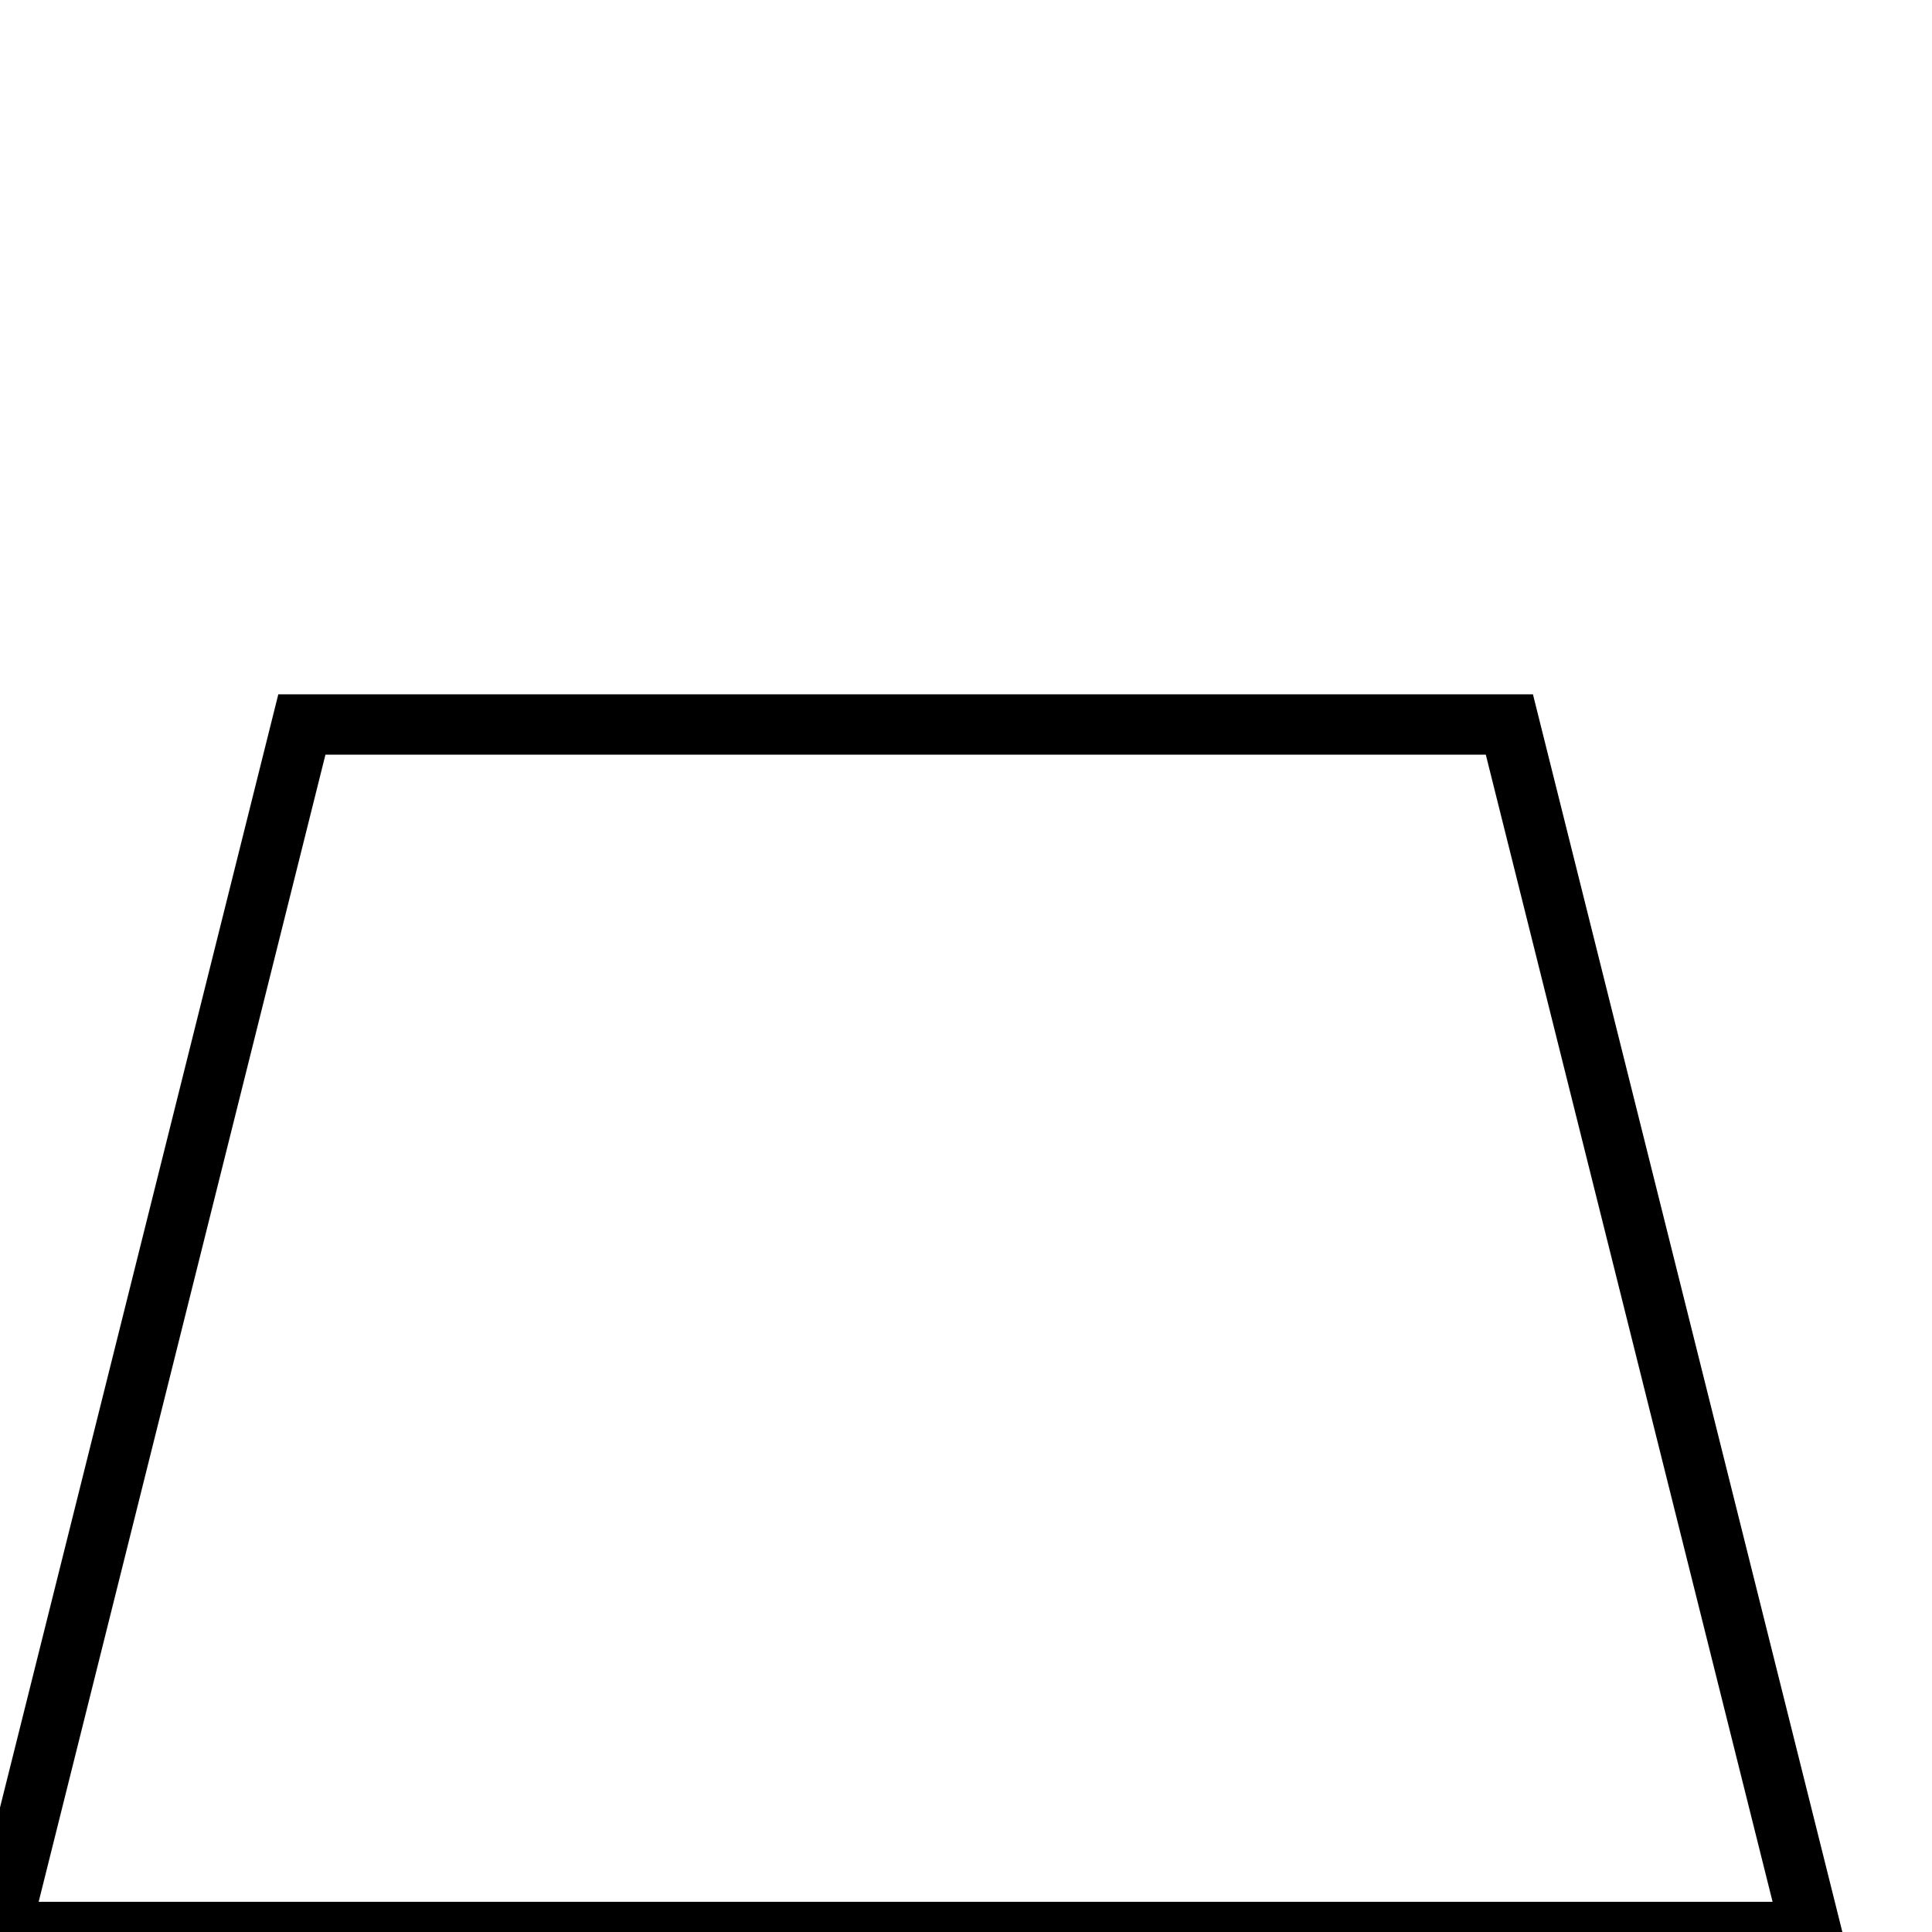
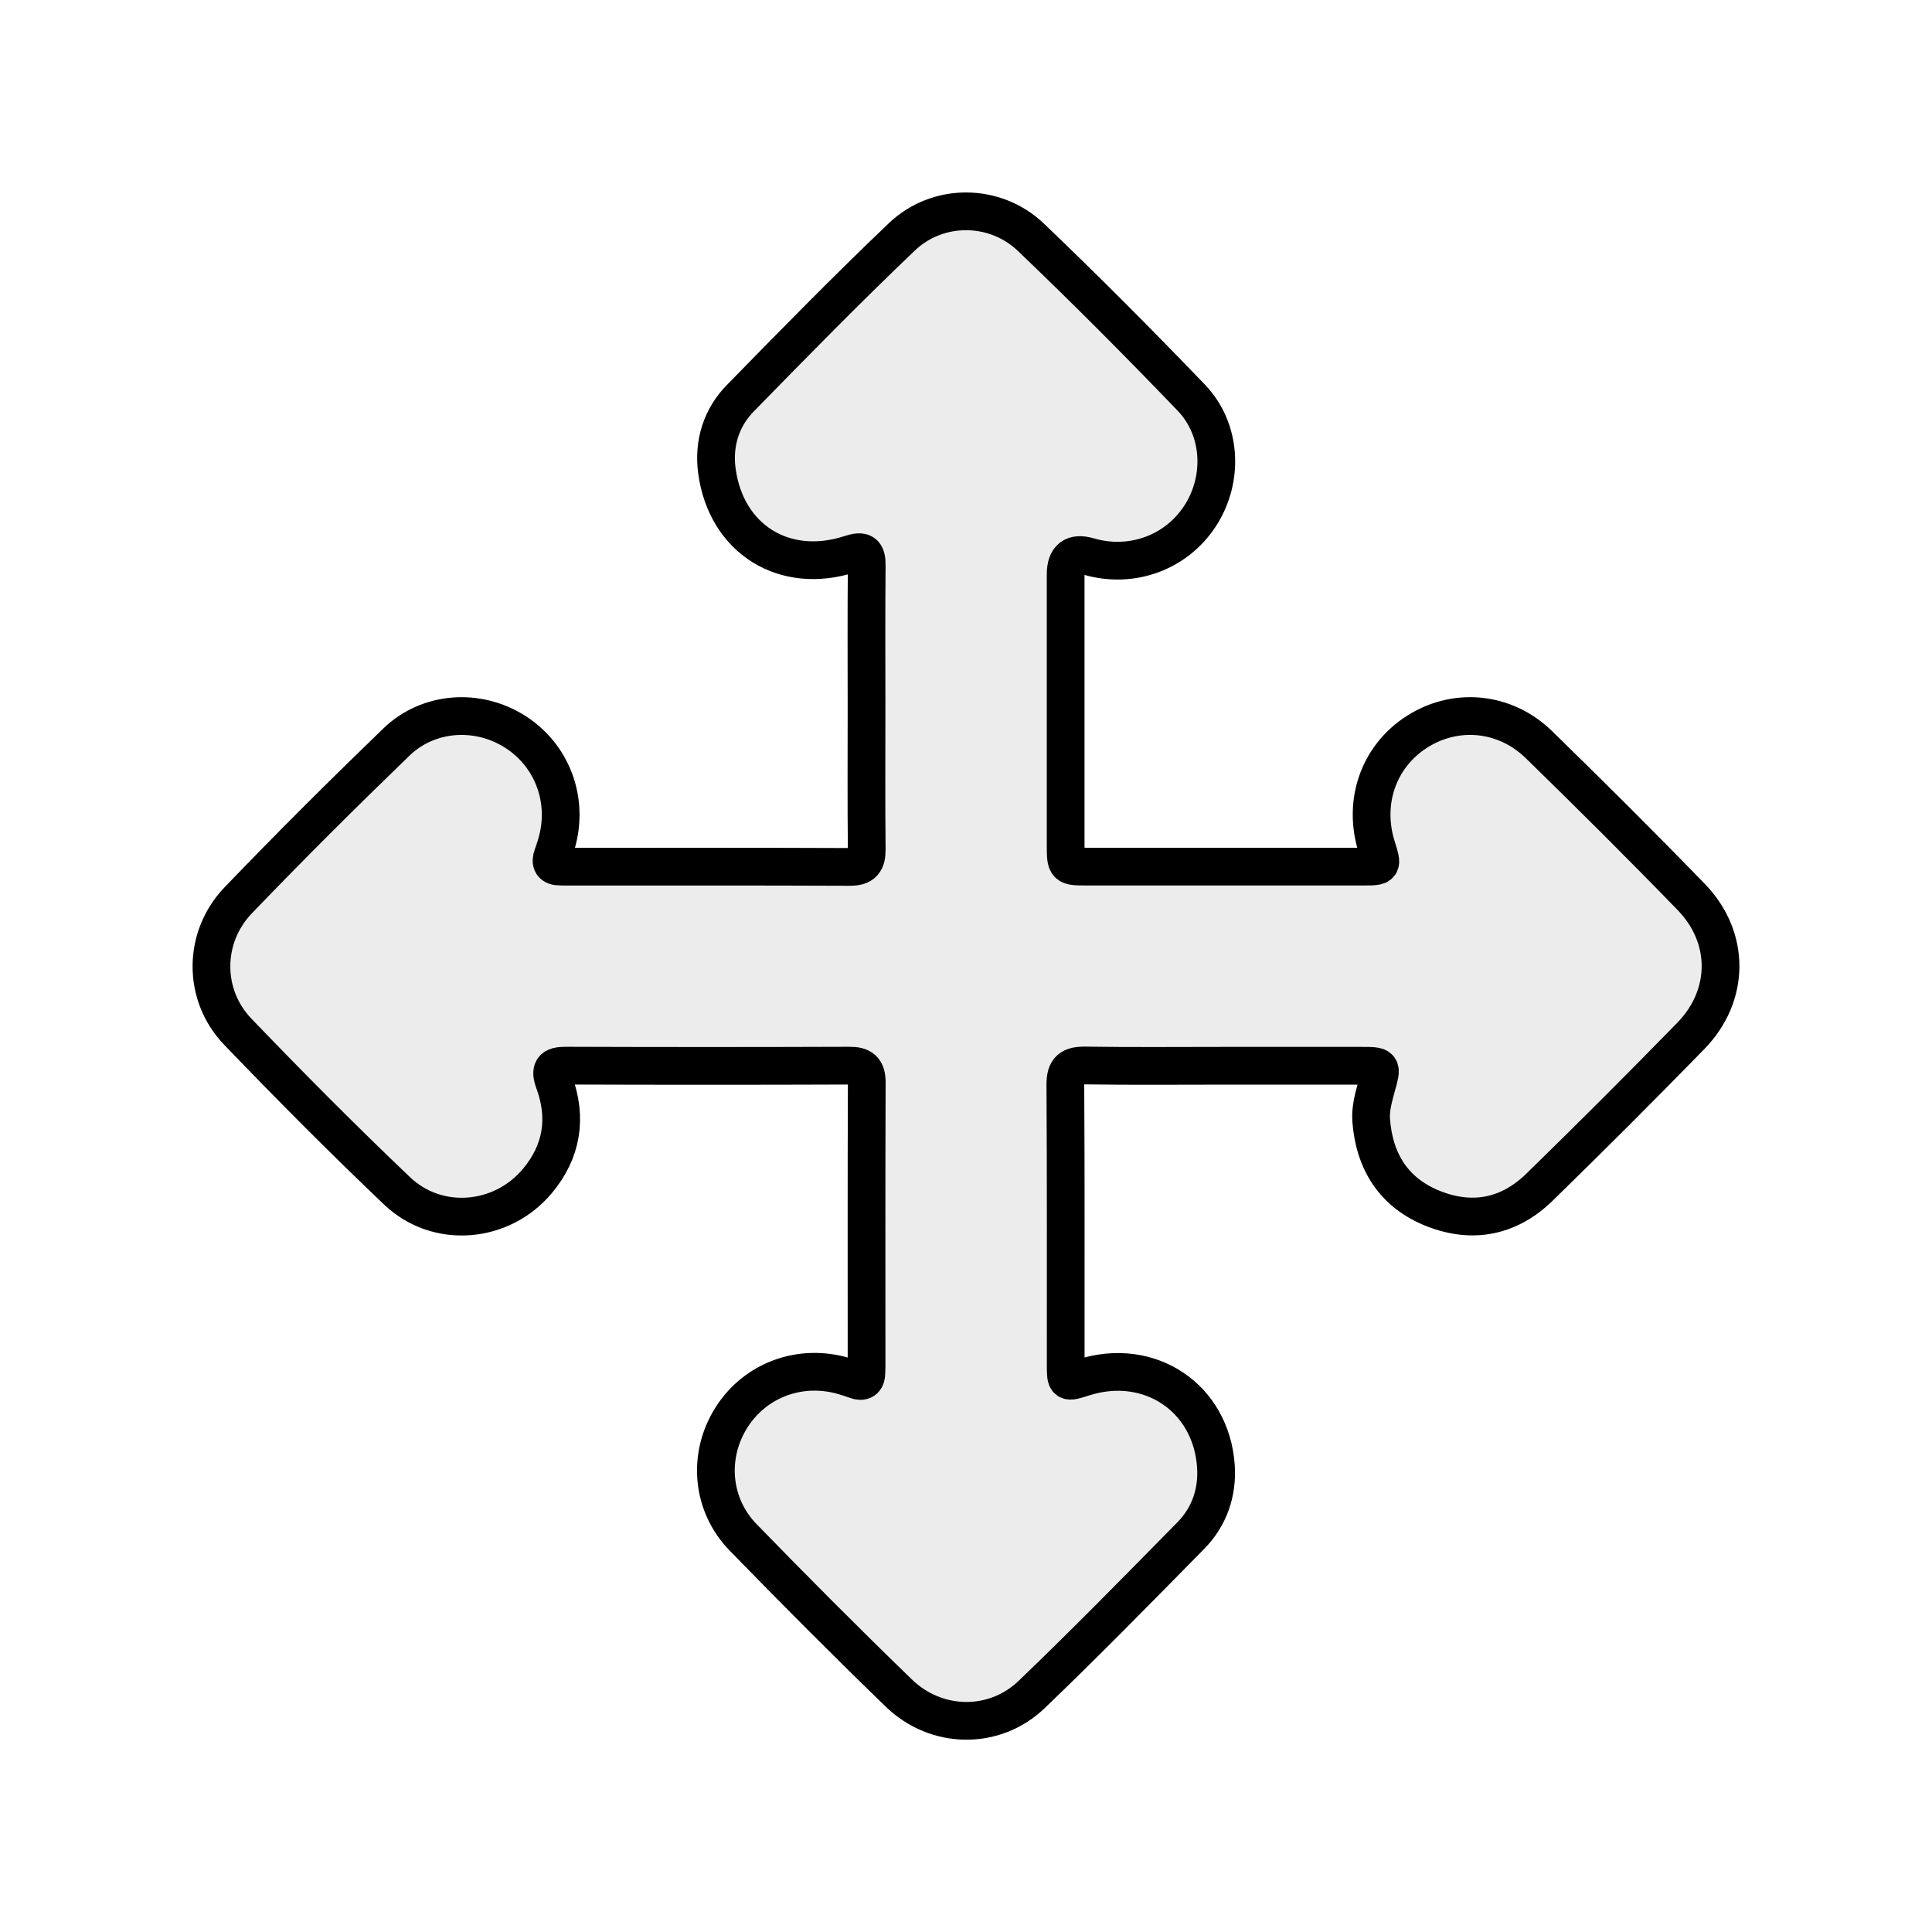
- <svg xmlns="http://www.w3.org/2000/svg" version="1.1" id="svg3797" height="32px" width="32px">
-   <defs id="defs3799">
-     <marker orient="auto" refY="0.0" refX="0.0" id="Arrow1Lstart" style="overflow:visible">
-       <path id="path3832" d="M 0.0,0.0 L 5.0,-5.0 L -12.5,0.0 L 5.0,5.0 L 0.0,0.0 z " style="fill-rule:evenodd;stroke:#000000;stroke-width:1.0pt" transform="scale(0.8) translate(12.5,0)" />
-     </marker>
-     <marker orient="auto" refY="0.0" refX="0.0" id="DotL" style="overflow:visible">
-       <path id="path3893" d="M -2.5,-1.0 C -2.5,1.76 -4.74,4.0 -7.5,4.0 C -10.26,4.0 -12.5,1.76 -12.5,-1.0 C -12.5,-3.76 -10.26,-6.0 -7.5,-6.0 C -4.74,-6.0 -2.5,-3.76 -2.5,-1.0 z " style="fill-rule:evenodd;stroke:#000000;stroke-width:1.0pt" transform="scale(0.8) translate(7.4, 1)" />
-     </marker>
+ <svg xmlns="http://www.w3.org/2000/svg" id="Ebene_2" data-name="Ebene 2" viewBox="0 0 512 512">
+   <defs>
+     <style>
+       .cls-1 {
+         fill: none;
+         stroke-width: 0px;
+       }
+ 
+       .cls-2 {
+         fill: #ececec;
+         stroke: #000;
+         stroke-miterlimit: 10;
+         stroke-width: 10px;
+       }
+     </style>
  </defs>
-   <g id="layer1">
-     <path style="fill:#000000" d="" id="path3840" />
-     <path style="fill:none;stroke:#000000;stroke-width:0.949px;stroke-linecap:butt;stroke-linejoin:miter;stroke-opacity:1" d="M -11,18.6 -11,15" id="path2999-1-4" />
-     <path style="fill:none;stroke:#000000;stroke-width:0.949px;stroke-linecap:butt;stroke-linejoin:miter;stroke-opacity:1" d="m -13,16.8 2,-1.8 2,1.8" id="path3001-7-0" />
-     <path style="fill:#000000;fill-opacity:1;stroke:#000000;stroke-width:0;stroke-linecap:butt;stroke-linejoin:miter;stroke-miterlimit:4;stroke-opacity:1;stroke-dasharray:none" d="m -12,14 0,-5 -2,1 3,-6 3,6 -2,-1 0,5 z" id="path3907-9" />
-     <g id="g3983">
-       <path id="path3907" d="m 46,12 0,-5 -2,1 3,-6 3,6 -2,-1 0,5 z" style="fill:#000000;fill-opacity:1;stroke:#000000;stroke-width:0;stroke-linecap:butt;stroke-linejoin:miter;stroke-miterlimit:4;stroke-opacity:1;stroke-dasharray:none" />
-       <path id="path3907-4" d="m 48,16 0,5 2,-1 -3,6 -3,-6 2,1 0,-5 z" style="fill:#000000;fill-opacity:1;stroke:#000000;stroke-width:0;stroke-linecap:butt;stroke-linejoin:miter;stroke-miterlimit:4;stroke-opacity:1;stroke-dasharray:none" />
-       <path id="path3907-4-8" d="m 45,15 -5,0 1,2 -6,-3 6,-3 -1,2 5,0 z" style="fill:#000000;fill-opacity:1;stroke:#000000;stroke-width:0;stroke-linecap:butt;stroke-linejoin:miter;stroke-miterlimit:4;stroke-opacity:1;stroke-dasharray:none" />
-       <path id="path3907-4-8-8" d="m 49,13 5,0 -1,-2 6,3 -6,3 1,-2 -5,0 z" style="fill:#000000;fill-opacity:1;stroke:#000000;stroke-width:0;stroke-linecap:butt;stroke-linejoin:miter;stroke-miterlimit:4;stroke-opacity:1;stroke-dasharray:none" />
-     </g>
-     <path style="fill:none;stroke:#000000;stroke-width:1px;stroke-linecap:butt;stroke-linejoin:miter;stroke-opacity:1" d="m 0,32 5,-20 20,0 5,20 z" id="path3981" />
-     <g transform="translate(-65,-15)" id="g3983-2">
-       <path id="path3907-45" d="m 46,12 0,-5 -2,1 3,-6 3,6 -2,-1 0,5 z" style="fill:#000000;fill-opacity:1;stroke:#000000;stroke-width:0;stroke-linecap:butt;stroke-linejoin:miter;stroke-miterlimit:4;stroke-opacity:1;stroke-dasharray:none" />
-       <path id="path3907-4-5" d="m 48,16 0,5 2,-1 -3,6 -3,-6 2,1 0,-5 z" style="fill:#000000;fill-opacity:1;stroke:#000000;stroke-width:0;stroke-linecap:butt;stroke-linejoin:miter;stroke-miterlimit:4;stroke-opacity:1;stroke-dasharray:none" />
-       <path id="path3907-4-8-1" d="m 45,15 -5,0 1,2 -6,-3 6,-3 -1,2 5,0 z" style="fill:#000000;fill-opacity:1;stroke:#000000;stroke-width:0;stroke-linecap:butt;stroke-linejoin:miter;stroke-miterlimit:4;stroke-opacity:1;stroke-dasharray:none" />
-       <path id="path3907-4-8-8-7" d="m 49,13 5,0 -1,-2 6,3 -6,3 1,-2 -5,0 z" style="fill:#000000;fill-opacity:1;stroke:#000000;stroke-width:0;stroke-linecap:butt;stroke-linejoin:miter;stroke-miterlimit:4;stroke-opacity:1;stroke-dasharray:none" />
+   <g id="navigation">
+     <g id="earth_control" data-name="earth control">
+       <path class="cls-2" d="M229.64,187.47c0-12.52-.07-25.04.05-37.55.03-3.52-.94-4.21-4.37-3.09-17.42,5.69-32.93-3.95-35.34-22.08-.96-7.2,1.12-14.01,6.22-19.23,14.09-14.42,28.21-28.84,42.8-42.75,9.51-9.07,24.67-9,34.2.11,14.48,13.83,28.61,28.04,42.48,42.48,8.1,8.43,8.69,21.58,2.4,31.31-6.32,9.79-18.21,14.13-29.56,10.81q-6.1-1.79-6.11,4.72c0,23.92,0,47.85,0,71.77,0,5.64.04,5.68,5.46,5.69,24.48.02,48.96.02,73.44,0,5.15,0,5.15-.05,3.55-5.11-3.79-11.95.46-24.12,10.69-30.64,10.21-6.51,23.26-5.36,32.26,3.41,13.64,13.3,27.16,26.74,40.41,40.42,10.39,10.72,10.29,26.08-.11,36.76-13.2,13.54-26.59,26.91-40.13,40.12-8.01,7.82-17.69,9.79-28.11,5.68-10.5-4.14-15.71-12.51-16.5-23.53-.21-2.95.67-6.06,1.47-8.98,1.47-5.36,1.61-5.34-4.15-5.35-12.1-.01-24.2,0-36.3,0-12.24,0-24.48.12-36.72-.07-3.88-.06-5.37,1-5.34,5.13.16,24.76.07,49.51.09,74.27,0,4.75.08,4.75,4.69,3.27,17.42-5.58,33.89,5.29,35.12,23.54.46,6.86-1.71,13.34-6.63,18.34-13.95,14.17-27.86,28.4-42.22,42.16-9.89,9.47-25.26,9.21-35.17-.39-13.99-13.54-27.73-27.34-41.3-41.3-8.4-8.65-9.42-21.57-3.16-31.59,6.34-10.16,18.49-14.61,30.16-11.05.93.28,1.86.58,2.77.92,1.93.73,2.93.15,2.93-1.97,0-.56.04-1.11.04-1.67,0-25.04-.05-50.07.05-75.11.01-3.5-1.3-4.53-4.65-4.51-25.04.09-50.07.09-75.11,0-3.53-.01-4.31.98-3.07,4.37,3.5,9.51,2.06,18.41-4.45,26.19-9.48,11.34-26.51,12.8-37.2,2.62-14.4-13.71-28.42-27.83-42.2-42.17-9.36-9.74-9.3-25.03.12-34.84,13.68-14.24,27.68-28.18,41.88-41.9,8.49-8.2,21.44-9.04,31.29-2.89,10.03,6.26,14.53,18.24,11.18,29.76-.31,1.07-.65,2.13-1.04,3.17-.71,1.93-.14,2.94,1.98,2.93.42,0,.83.03,1.25.03,25.17,0,50.35-.05,75.52.06,3.53.01,4.52-1.36,4.49-4.68-.13-12.52-.05-25.03-.05-37.55Z" />
    </g>
  </g>
+   <g id="frame">
+     <rect class="cls-1" width="512" height="512" />
+   </g>
</svg>
